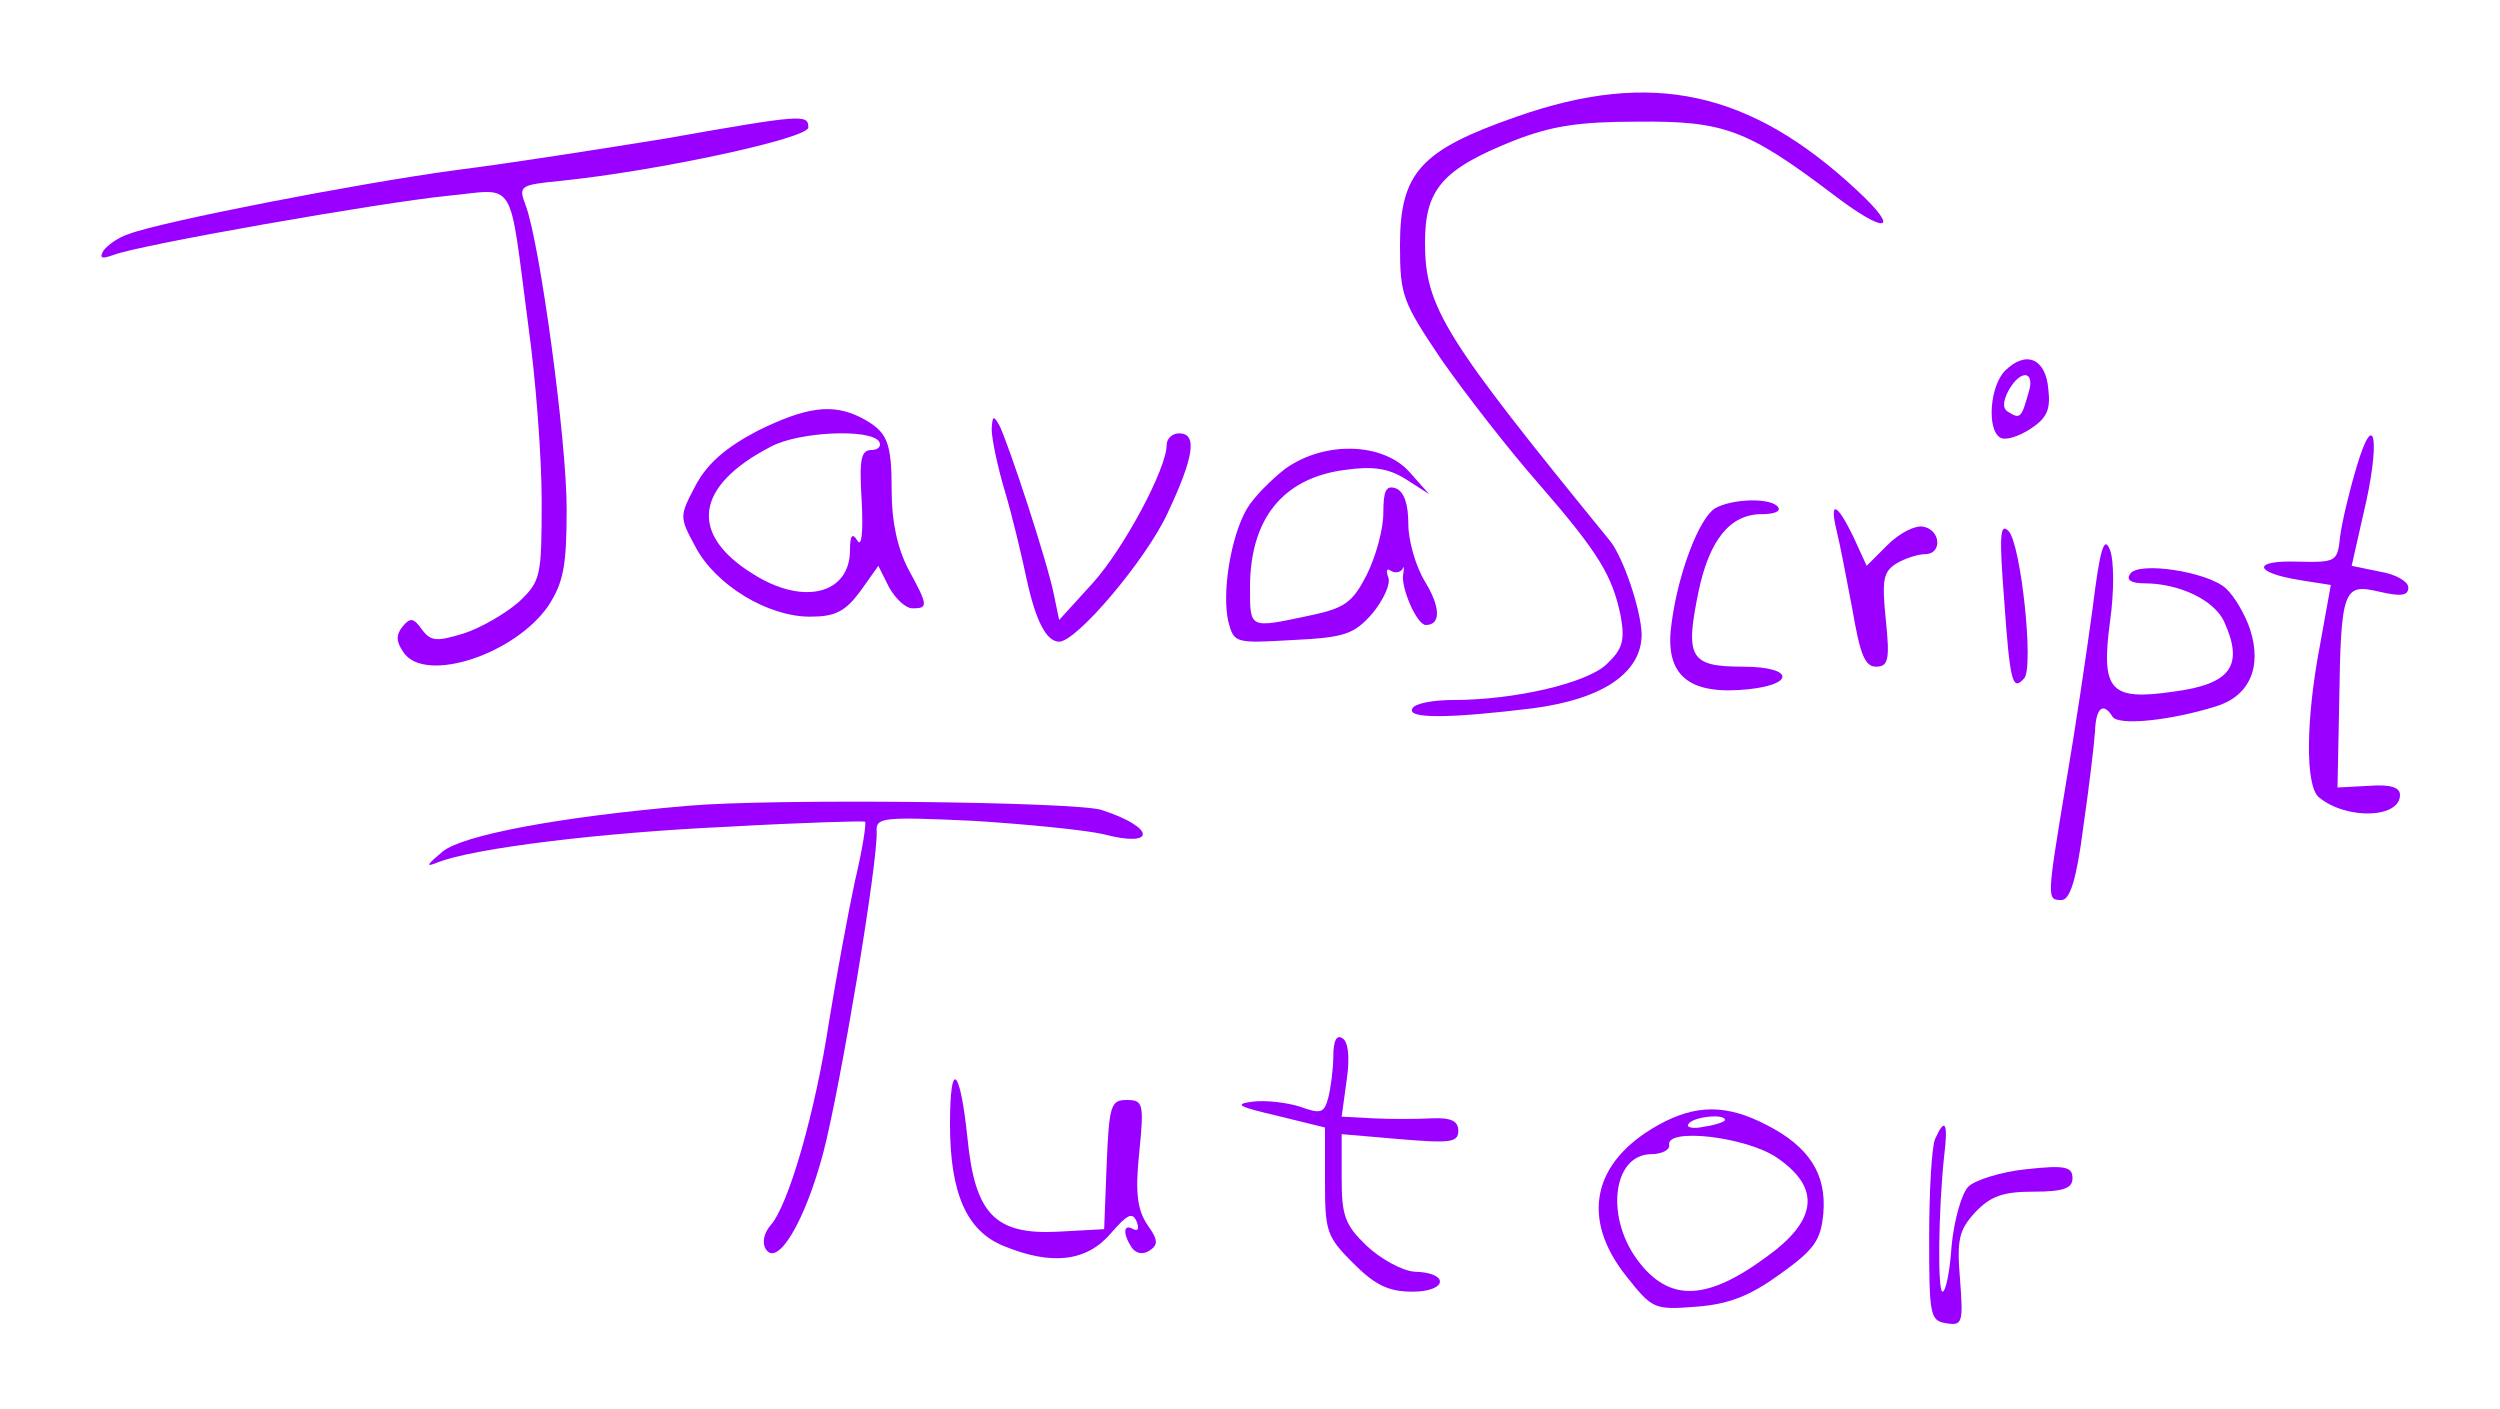
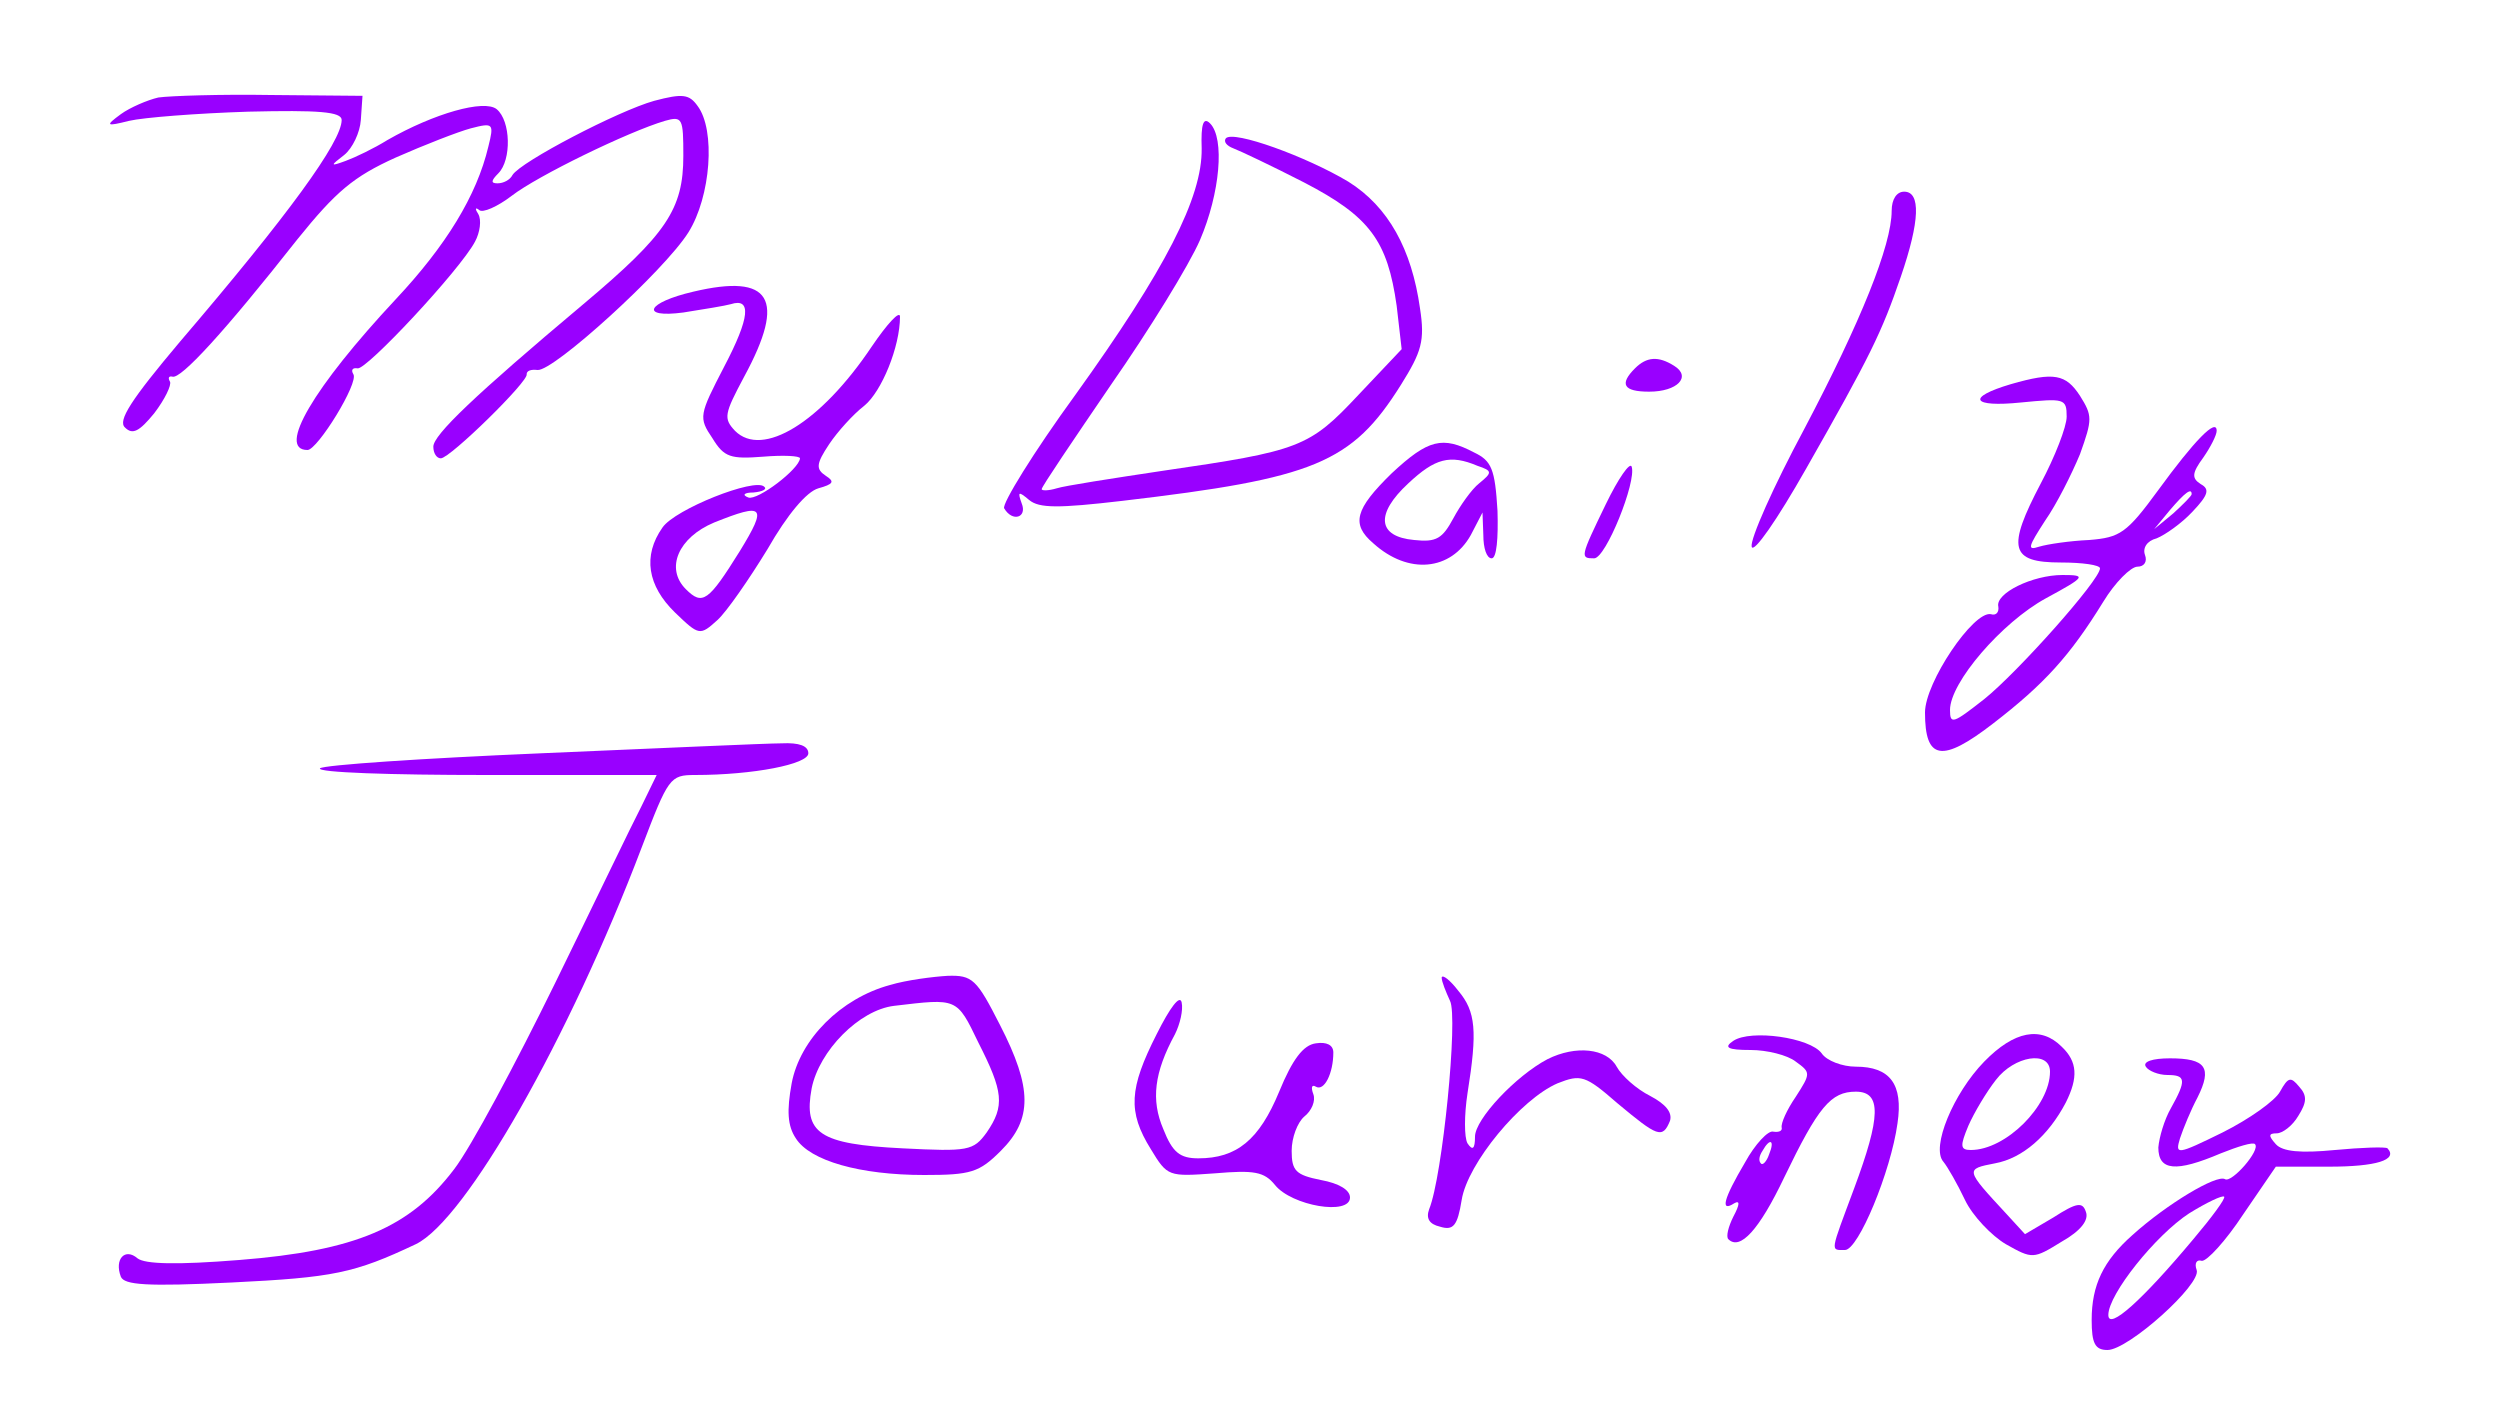
<svg xmlns="http://www.w3.org/2000/svg" version="1.0" width="300pt" height="169pt" viewBox="0 0 300 169" preserveAspectRatio="xMidYMid meet">
  <g transform="translate(0,169) scale(0.1,-0.1)" fill="#9900ff" stroke="none">
-     <path d="M1820 1550 c-115 -40 -140 -67 -140 -154 0 -61 3 -68 50 -138 28 -40 80 -107 116 -148 73 -84 89 -111 99 -160 5 -29 2 -39 -17 -57 -24 -23 -111 -43 -184 -43 -24 0 -46 -4 -49 -10 -8 -13 46 -12 144 0 85 11 131 43 131 89 -1 30 -22 92 -38 112 -199 244 -222 280 -222 358 0 64 21 88 106 122 46 18 79 23 149 23 103 1 131 -9 233 -86 65 -50 85 -47 30 4 -128 119 -246 145 -408 88z" />
-     <path d="M800 1524 c-74 -12 -188 -30 -252 -38 -119 -16 -355 -62 -394 -77 -12 -4 -25 -13 -30 -20 -5 -9 -2 -10 12 -5 30 12 321 63 401 71 84 8 73 26 97 -156 9 -64 16 -158 16 -210 0 -91 -1 -96 -27 -121 -16 -14 -45 -31 -66 -38 -33 -10 -40 -10 -51 5 -10 14 -14 14 -23 3 -8 -10 -8 -18 2 -32 27 -36 133 -1 173 57 18 28 22 47 22 116 0 83 -32 318 -49 364 -9 24 -8 25 42 30 117 12 297 51 297 64 0 16 -6 16 -170 -13z" />
-     <path d="M2406 1245 c-18 -18 -22 -70 -6 -80 6 -4 22 1 36 10 20 13 25 23 22 48 -3 37 -27 47 -52 22z m28 -27 c-8 -29 -10 -31 -23 -23 -8 4 -8 12 -1 26 15 27 33 24 24 -3z" />
-     <path d="M909 1173 c-38 -20 -60 -39 -74 -65 -20 -38 -20 -38 0 -75 24 -45 86 -83 137 -83 30 0 42 6 60 30 l22 31 13 -26 c8 -14 20 -25 28 -25 19 0 19 3 -5 47 -13 25 -20 57 -20 93 0 61 -5 72 -37 89 -34 17 -65 13 -124 -16z m146 -13 c3 -5 -1 -10 -9 -10 -13 0 -15 -11 -12 -61 2 -37 0 -56 -5 -48 -6 10 -9 7 -9 -11 0 -53 -56 -67 -116 -29 -78 48 -70 106 21 153 33 18 120 22 130 6z" />
-     <path d="M1190 1175 c0 -11 7 -45 16 -75 9 -30 20 -77 26 -105 11 -51 24 -75 39 -75 21 0 104 98 130 154 32 68 36 96 14 96 -8 0 -15 -6 -15 -14 0 -28 -51 -124 -89 -166 l-40 -44 -6 29 c-8 41 -56 186 -66 205 -7 12 -8 11 -9 -5z" />
-     <path d="M2828 1130 c-9 -30 -18 -68 -20 -85 -3 -29 -5 -30 -50 -29 -56 2 -54 -13 1 -22 l38 -6 -13 -72 c-17 -89 -18 -170 -1 -183 33 -27 97 -25 97 3 0 9 -11 13 -37 11 l-38 -2 2 99 c2 140 5 146 48 136 26 -6 35 -5 35 5 0 7 -15 16 -34 19 l-34 7 14 62 c21 87 14 131 -8 57z" />
-     <path d="M1543 1128 c-17 -13 -39 -35 -47 -49 -19 -33 -30 -100 -22 -135 7 -26 8 -26 78 -22 62 3 73 7 95 32 13 16 22 35 19 43 -3 8 -2 12 3 8 5 -3 11 -2 14 2 2 5 2 2 1 -5 -4 -15 16 -62 27 -62 18 0 18 21 -1 52 -11 18 -20 49 -20 69 0 24 -5 39 -15 43 -12 4 -15 -3 -15 -30 0 -19 -9 -52 -20 -74 -17 -33 -26 -40 -70 -49 -71 -15 -70 -16 -70 34 0 82 39 131 113 141 35 5 53 2 74 -11 l28 -18 -24 27 c-32 35 -101 37 -148 4z" />
-     <path d="M2058 1080 c-19 -12 -44 -77 -52 -137 -9 -60 17 -85 81 -81 67 4 70 28 4 28 -63 0 -69 11 -53 89 13 63 38 94 76 94 14 0 23 3 20 8 -7 12 -55 11 -76 -1z" />
-     <path d="M2204 1053 c4 -16 12 -58 19 -95 9 -53 15 -68 28 -68 15 0 17 8 12 56 -5 49 -3 58 13 68 10 6 26 11 34 11 21 0 19 29 -2 33 -10 2 -29 -8 -43 -22 l-25 -25 -16 35 c-20 41 -29 44 -20 7z" />
-     <path d="M2405 970 c7 -99 10 -110 24 -94 12 13 -4 163 -19 177 -10 10 -11 -6 -5 -83z" />
-     <path d="M2511 959 c-7 -52 -21 -146 -32 -210 -23 -139 -23 -139 -5 -139 10 0 18 25 26 88 7 48 13 99 14 114 1 29 10 36 21 18 7 -11 68 -5 123 12 41 12 57 47 42 93 -6 18 -19 40 -29 49 -22 20 -106 33 -115 17 -5 -7 2 -11 17 -11 42 0 84 -20 96 -46 24 -53 8 -75 -61 -84 -76 -11 -87 1 -76 84 5 35 5 73 0 86 -7 18 -12 2 -21 -71z" />
-     <path d="M825 723 c-152 -13 -270 -35 -294 -55 -19 -16 -21 -19 -6 -13 42 17 196 36 350 43 88 5 162 7 163 6 2 -1 -3 -33 -12 -71 -8 -37 -22 -113 -31 -168 -17 -112 -49 -221 -70 -245 -8 -9 -11 -21 -6 -29 14 -22 47 33 69 116 20 76 66 350 64 386 -1 16 8 17 116 12 64 -4 134 -11 156 -16 64 -17 63 8 -2 29 -30 10 -397 14 -497 5z" />
-     <path d="M1600 423 c0 -15 -3 -38 -6 -50 -5 -19 -9 -20 -34 -11 -16 5 -41 8 -57 6 -23 -3 -17 -6 30 -17 l57 -14 0 -65 c0 -60 2 -66 34 -98 26 -26 42 -34 71 -34 42 0 45 23 2 24 -14 1 -40 15 -57 31 -26 25 -30 36 -30 81 l0 53 70 -6 c60 -5 70 -4 70 10 0 12 -9 16 -32 15 -18 -1 -50 -1 -70 0 l-38 2 6 44 c4 27 2 46 -5 50 -7 5 -11 -3 -11 -21z" />
-     <path d="M1140 341 c0 -83 20 -128 64 -146 58 -24 100 -19 129 15 20 23 26 26 31 14 3 -8 2 -12 -4 -9 -12 7 -13 -5 -2 -22 5 -7 13 -9 21 -4 11 7 11 13 -2 31 -12 18 -15 38 -10 86 6 60 5 64 -15 64 -19 0 -21 -6 -24 -77 l-3 -78 -55 -3 c-76 -4 -100 21 -109 112 -9 86 -21 96 -21 17z" />
-     <path d="M1990 340 c-79 -44 -94 -112 -38 -182 31 -39 33 -40 84 -36 39 3 64 13 100 39 42 30 49 41 52 73 4 47 -17 80 -68 106 -48 25 -85 25 -130 0z m80 6 c0 -2 -11 -6 -25 -8 -13 -3 -22 -1 -19 3 5 9 44 13 44 5z m62 -45 c50 -34 49 -70 0 -110 -78 -61 -125 -66 -164 -17 -42 52 -34 130 13 131 13 0 23 5 22 11 -4 21 92 10 129 -15z" />
-     <path d="M2322 323 c-4 -10 -7 -63 -7 -118 0 -94 1 -100 21 -103 19 -3 20 1 16 53 -4 48 -1 59 18 80 19 20 34 25 70 25 36 0 47 4 47 16 0 14 -9 16 -55 11 -30 -3 -62 -13 -70 -21 -8 -8 -17 -40 -20 -70 -2 -31 -7 -56 -11 -56 -6 0 -5 97 2 163 5 40 1 47 -11 20z" />
+     <path d="M190 1573 c-13 -3 -34 -12 -45 -20 -19 -14 -18 -15 10 -8 17 4 81 9 143 11 84 2 112 0 112 -10 0 -26 -64 -114 -194 -266 -59 -70 -75 -95 -66 -103 9 -9 17 -5 35 17 13 17 21 34 19 38 -3 5 -1 7 3 6 10 -3 61 52 150 165 46 57 67 75 118 98 34 15 75 31 90 35 27 7 28 6 21 -22 -14 -59 -51 -119 -111 -183 -99 -106 -143 -181 -106 -181 12 0 62 81 55 91 -3 5 -1 8 5 7 10 -3 123 118 141 152 6 11 8 26 4 33 -4 6 -4 9 1 5 4 -4 22 4 39 17 31 24 140 77 184 90 21 6 22 3 22 -42 0 -64 -20 -94 -120 -178 -131 -110 -180 -157 -180 -171 0 -8 4 -14 9 -14 11 0 106 93 103 101 0 4 5 6 13 5 19 -2 152 119 181 165 27 43 33 123 11 152 -10 14 -18 15 -52 6 -43 -12 -160 -73 -170 -89 -3 -6 -11 -10 -18 -10 -8 0 -8 3 1 12 16 16 15 63 -2 77 -15 12 -75 -5 -131 -37 -16 -10 -39 -21 -50 -25 -19 -7 -19 -6 -2 7 10 8 19 27 20 42 l2 29 -110 1 c-60 1 -121 -1 -135 -3z" />
+     <path d="M1442 1512 c1 -59 -44 -146 -151 -295 -51 -70 -89 -132 -86 -137 10 -17 28 -11 21 6 -5 14 -4 15 9 4 12 -10 35 -10 112 -1 230 27 275 45 334 139 25 40 29 53 23 92 -10 71 -38 122 -86 152 -50 30 -138 62 -147 52 -3 -4 1 -9 9 -12 8 -3 46 -21 85 -41 79 -41 100 -70 111 -148 l6 -52 -52 -55 c-59 -63 -70 -67 -235 -91 -60 -9 -118 -18 -127 -21 -10 -3 -18 -3 -18 -1 0 3 38 59 83 125 46 66 94 144 107 174 24 56 30 122 12 140 -8 8 -11 -1 -10 -30z" />
+     <path d="M2270 1437 c0 -41 -37 -133 -105 -262 -37 -69 -65 -132 -63 -141 2 -9 31 33 65 93 78 137 91 164 114 231 23 67 24 102 4 102 -9 0 -15 -9 -15 -23z" />
+     <path d="M832 1340 c-56 -13 -65 -32 -12 -25 25 4 50 8 57 10 25 8 23 -16 -8 -75 -30 -58 -31 -61 -14 -86 14 -23 22 -25 61 -22 24 2 44 1 44 -2 -1 -13 -51 -51 -62 -47 -8 3 -5 6 6 6 11 1 17 4 13 7 -11 11 -107 -27 -122 -49 -24 -34 -18 -70 15 -102 29 -28 30 -28 51 -9 11 10 38 49 60 85 24 42 47 69 61 73 18 5 20 8 9 15 -12 8 -12 14 4 38 10 15 29 36 42 46 21 17 43 71 43 107 0 8 -15 -8 -34 -36 -61 -91 -131 -134 -164 -101 -14 15 -13 20 11 65 51 94 32 124 -61 102z m56 -311 c-38 -61 -45 -66 -65 -46 -25 25 -9 62 34 80 60 24 64 20 31 -34z" />
+     <path d="M1962 1248 c-19 -19 -14 -28 17 -28 34 0 51 18 30 31 -19 12 -33 11 -47 -3z" />
+     <path d="M2413 1229 c-54 -16 -47 -28 12 -22 52 5 55 5 55 -17 0 -12 -14 -48 -31 -80 -41 -78 -37 -95 24 -95 26 0 47 -3 47 -7 0 -14 -99 -125 -139 -157 -37 -29 -41 -31 -41 -13 0 33 62 105 115 134 48 26 49 28 20 28 -36 0 -81 -22 -77 -38 1 -7 -3 -11 -9 -9 -21 4 -79 -82 -79 -118 0 -57 20 -61 82 -13 61 47 92 81 132 146 14 23 33 42 41 42 8 0 12 6 9 14 -3 8 2 17 14 20 10 4 30 18 43 32 19 20 21 27 10 33 -11 7 -11 13 3 32 9 13 16 27 16 32 0 16 -27 -12 -70 -71 -38 -52 -46 -57 -83 -60 -23 -1 -50 -5 -60 -8 -15 -5 -13 0 7 31 14 20 32 56 42 80 15 42 15 46 0 70 -17 26 -31 29 -83 14z m217 -132 c0 -2 -10 -12 -22 -23 l-23 -19 19 23 c18 21 26 27 26 19z" />
+     <path d="M1670 1122 c-44 -43 -49 -61 -22 -84 42 -38 93 -33 117 10 l14 27 1 -27 c0 -16 4 -28 10 -28 6 0 8 24 7 57 -3 50 -7 60 -28 70 -38 20 -55 16 -99 -25z m103 9 c18 -6 18 -8 2 -21 -9 -7 -23 -27 -31 -42 -13 -24 -20 -29 -47 -26 -44 4 -47 31 -7 68 32 30 50 35 83 21z" />
+     <path d="M1927 1085 c-31 -64 -31 -65 -14 -65 14 0 51 92 45 110 -2 6 -16 -14 -31 -45z" />
+     <path d="M648 786 c-141 -6 -260 -14 -264 -18 -4 -5 85 -8 199 -8 l205 0 -18 -37 c-11 -21 -57 -117 -104 -213 -47 -96 -101 -197 -121 -223 -53 -70 -118 -98 -258 -109 -75 -6 -113 -5 -122 2 -15 13 -28 -1 -20 -22 4 -10 31 -12 133 -7 122 6 147 11 221 46 60 29 184 247 271 476 32 84 34 87 64 87 70 0 136 13 136 26 0 9 -11 13 -32 12 -18 0 -149 -6 -290 -12z" />
+     <path d="M1068 508 c-59 -16 -108 -65 -118 -118 -6 -33 -5 -51 5 -66 17 -27 77 -44 154 -44 56 0 66 3 92 29 38 38 38 75 -1 151 -28 55 -33 60 -63 59 -17 -1 -49 -5 -69 -11z m106 -69 c30 -59 32 -76 10 -108 -16 -22 -22 -23 -101 -19 -100 5 -119 18 -109 72 9 45 57 94 99 99 76 9 75 10 101 -44z" />
+     <path d="M1730 517 c0 -5 5 -17 10 -28 10 -19 -9 -211 -25 -250 -4 -11 0 -18 13 -21 16 -5 21 1 26 32 7 44 71 121 115 140 28 11 33 10 72 -24 48 -40 54 -43 63 -21 3 10 -5 20 -24 30 -16 8 -34 24 -40 35 -12 22 -49 26 -83 9 -38 -20 -87 -72 -87 -93 0 -15 -3 -17 -9 -8 -4 7 -4 34 0 60 12 75 10 98 -11 123 -10 13 -19 20 -20 16z" />
+     <path d="M1388 449 c-33 -65 -35 -93 -7 -138 20 -33 21 -33 77 -29 47 4 59 2 72 -14 20 -25 90 -37 90 -15 0 9 -13 17 -35 21 -30 6 -35 11 -35 35 0 16 7 34 15 41 9 7 14 19 11 27 -3 8 -2 12 3 9 10 -6 21 16 21 41 0 9 -8 13 -21 11 -15 -2 -28 -19 -44 -58 -24 -58 -51 -80 -97 -80 -22 0 -31 7 -42 35 -15 35 -11 68 14 114 6 12 10 29 8 38 -2 10 -14 -6 -30 -38z" />
+     <path d="M2080 441 c-12 -8 -7 -11 21 -11 19 0 44 -6 54 -14 18 -13 18 -14 0 -42 -11 -16 -18 -32 -17 -37 1 -4 -3 -6 -10 -5 -6 2 -22 -15 -34 -37 -26 -44 -30 -60 -13 -49 7 4 7 -1 -1 -16 -6 -12 -9 -24 -6 -27 14 -14 37 11 67 74 41 85 56 103 86 103 31 0 30 -30 -2 -116 -29 -78 -29 -74 -11 -74 16 0 55 94 63 152 7 47 -9 68 -50 68 -16 0 -35 7 -41 16 -14 19 -85 29 -106 15z m43 -136 c-3 -9 -8 -14 -10 -11 -3 3 -2 9 2 15 9 16 15 13 8 -4z" />
+     <path d="M2381 416 c-37 -38 -64 -103 -49 -120 5 -6 17 -27 26 -46 9 -19 32 -43 49 -53 32 -18 33 -18 67 3 23 13 33 26 29 36 -4 12 -11 11 -39 -7 l-34 -20 -22 24 c-50 54 -50 54 -14 61 33 6 64 33 85 73 15 30 14 49 -5 67 -25 25 -57 19 -93 -18z m79 -12 c0 -41 -53 -94 -95 -94 -13 0 -13 5 -3 29 7 16 22 41 33 55 22 29 65 36 65 10z" />
+     <path d="M2575 410 c3 -5 15 -10 26 -10 22 0 23 -6 4 -40 -8 -14 -14 -35 -15 -47 0 -28 21 -30 75 -7 20 8 39 14 41 11 7 -7 -28 -47 -36 -42 -10 6 -70 -30 -111 -67 -35 -31 -49 -60 -49 -102 0 -28 4 -36 19 -36 25 0 113 79 107 96 -3 8 0 13 6 11 6 -1 29 24 50 56 l39 57 64 0 c56 0 83 8 70 22 -2 2 -31 1 -63 -2 -41 -4 -63 -2 -71 7 -9 10 -9 13 1 13 7 0 19 9 26 21 10 16 11 24 1 35 -10 12 -13 12 -23 -6 -6 -11 -37 -33 -69 -49 -55 -27 -57 -27 -51 -7 4 12 13 34 21 49 18 36 10 47 -33 47 -21 0 -33 -4 -29 -10z m57 -207 c-61 -73 -102 -110 -102 -91 0 25 57 96 97 122 21 13 40 22 42 20 2 -2 -15 -25 -37 -51z" />
  </g>
</svg>
